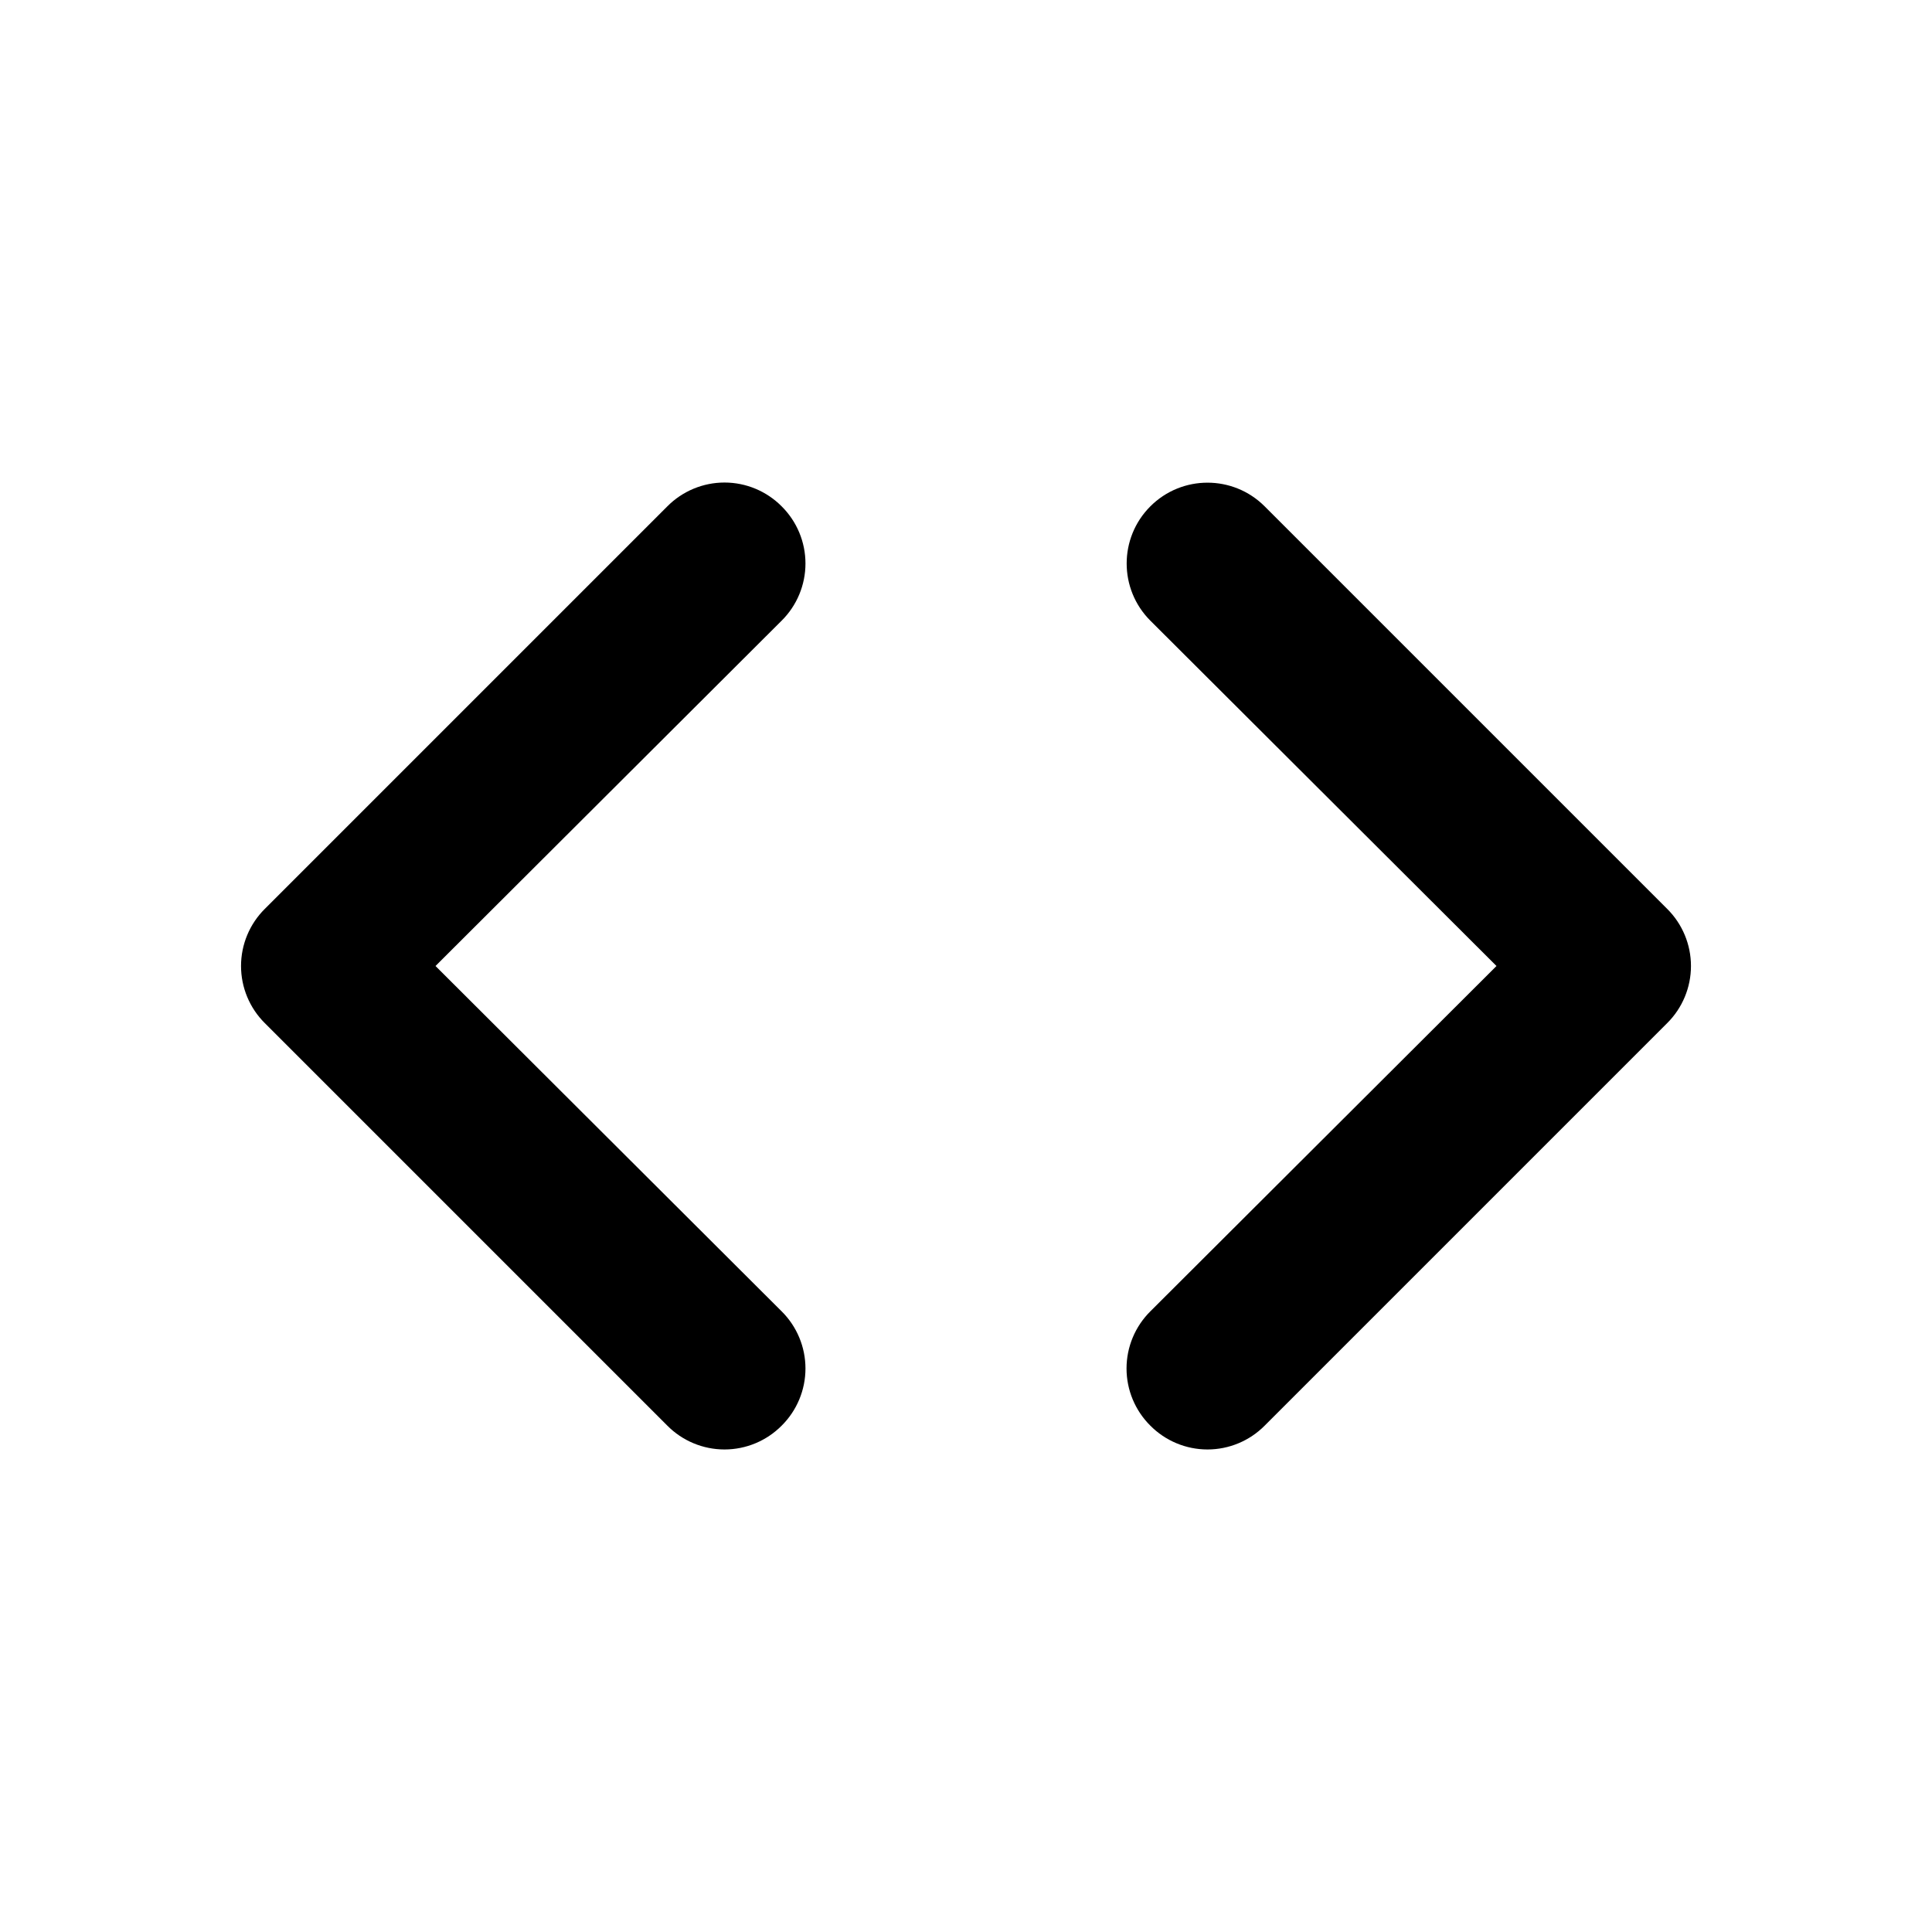
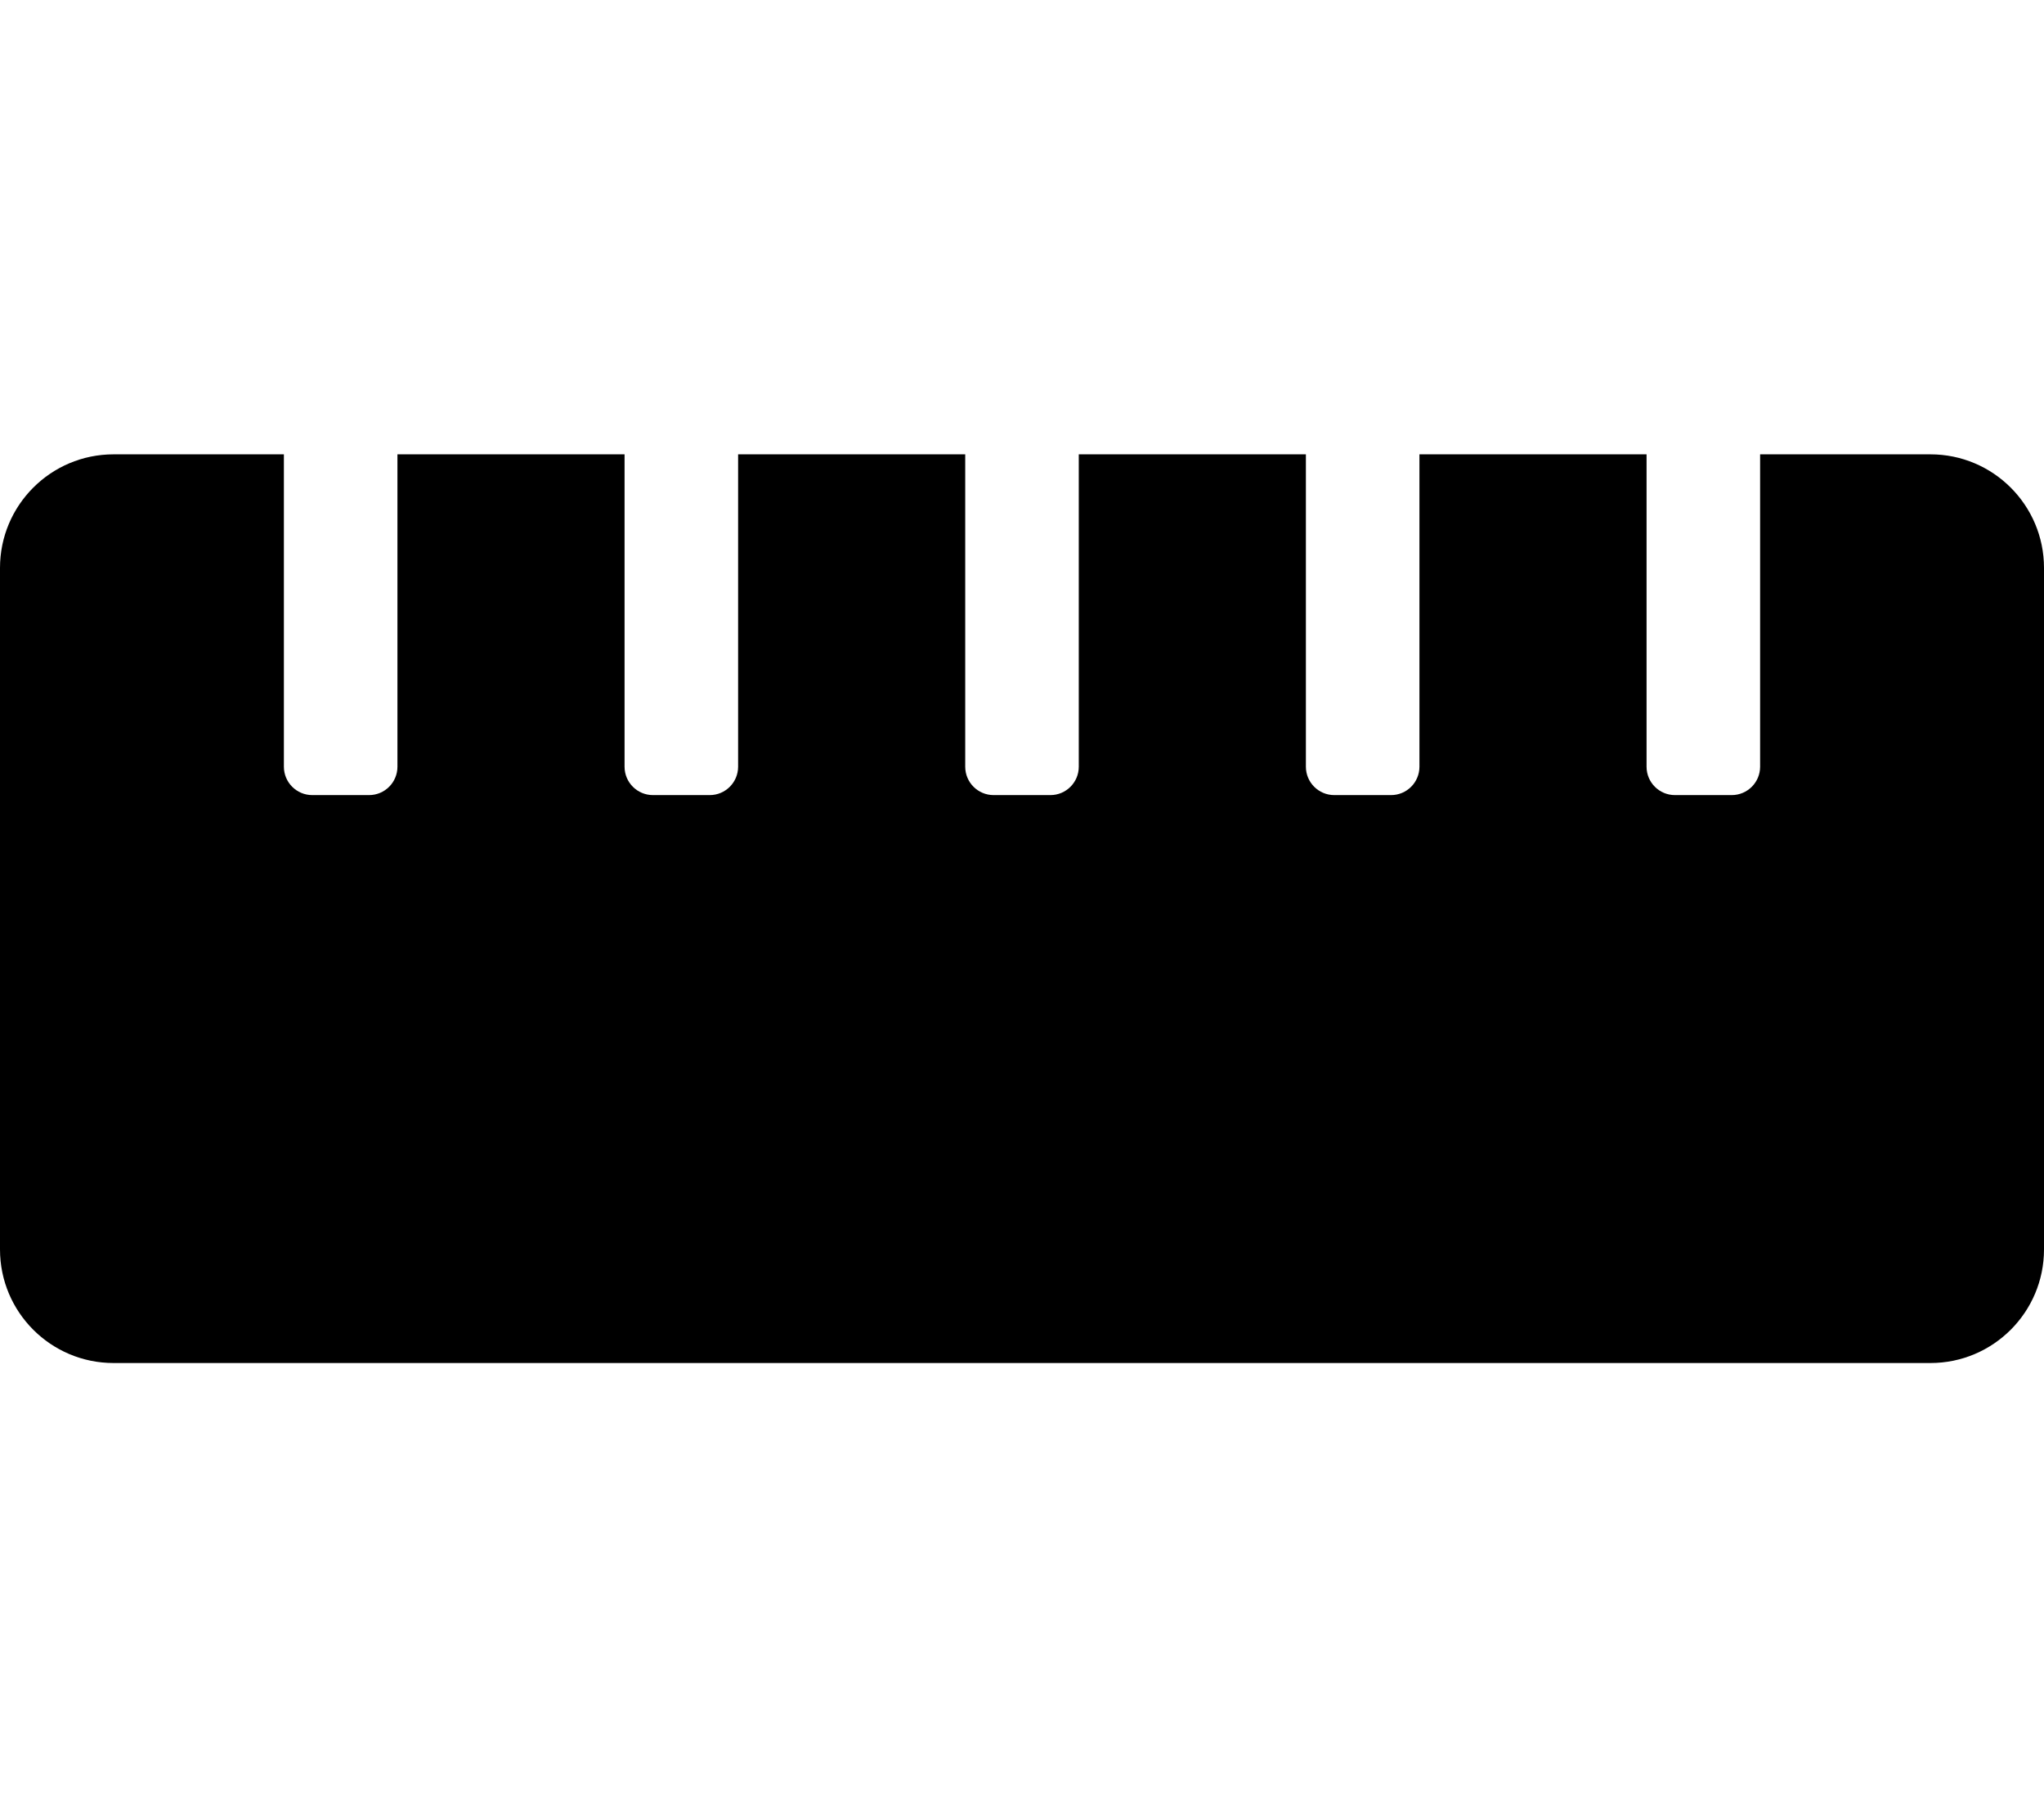
- <svg xmlns="http://www.w3.org/2000/svg" fill="#000000" width="24" height="24" viewBox="0 0 24 24">
-   <path d="M9.71,6.29a1,1,0,0,0-1.42,0l-5,5a1,1,0,0,0,0,1.42l5,5a1,1,0,0,0,1.42,0,1,1,0,0,0,0-1.42L5.41,12l4.3-4.29A1,1,0,0,0,9.71,6.29Zm11,5-5-5a1,1,0,0,0-1.42,1.42L18.59,12l-4.3,4.29a1,1,0,0,0,0,1.42,1,1,0,0,0,1.42,0l5-5A1,1,0,0,0,20.71,11.29Z" />
+ <svg xmlns="http://www.w3.org/2000/svg" viewBox="0 0 576 512">
+   <path d="M544 128h-48v88c0 4.42-3.58 8-8 8h-16c-4.42 0-8-3.58-8-8v-88h-64v88c0 4.42-3.58 8-8 8h-16c-4.42 0-8-3.58-8-8v-88h-64v88c0 4.42-3.58 8-8 8h-16c-4.42 0-8-3.58-8-8v-88h-64v88c0 4.42-3.58 8-8 8h-16c-4.42 0-8-3.58-8-8v-88h-64v88c0 4.42-3.58 8-8 8H88c-4.42 0-8-3.58-8-8v-88H32c-17.67 0-32 14.33-32 32v192c0 17.67 14.33 32 32 32h512c17.67 0 32-14.33 32-32V160c0-17.67-14.33-32-32-32z" />
</svg>
